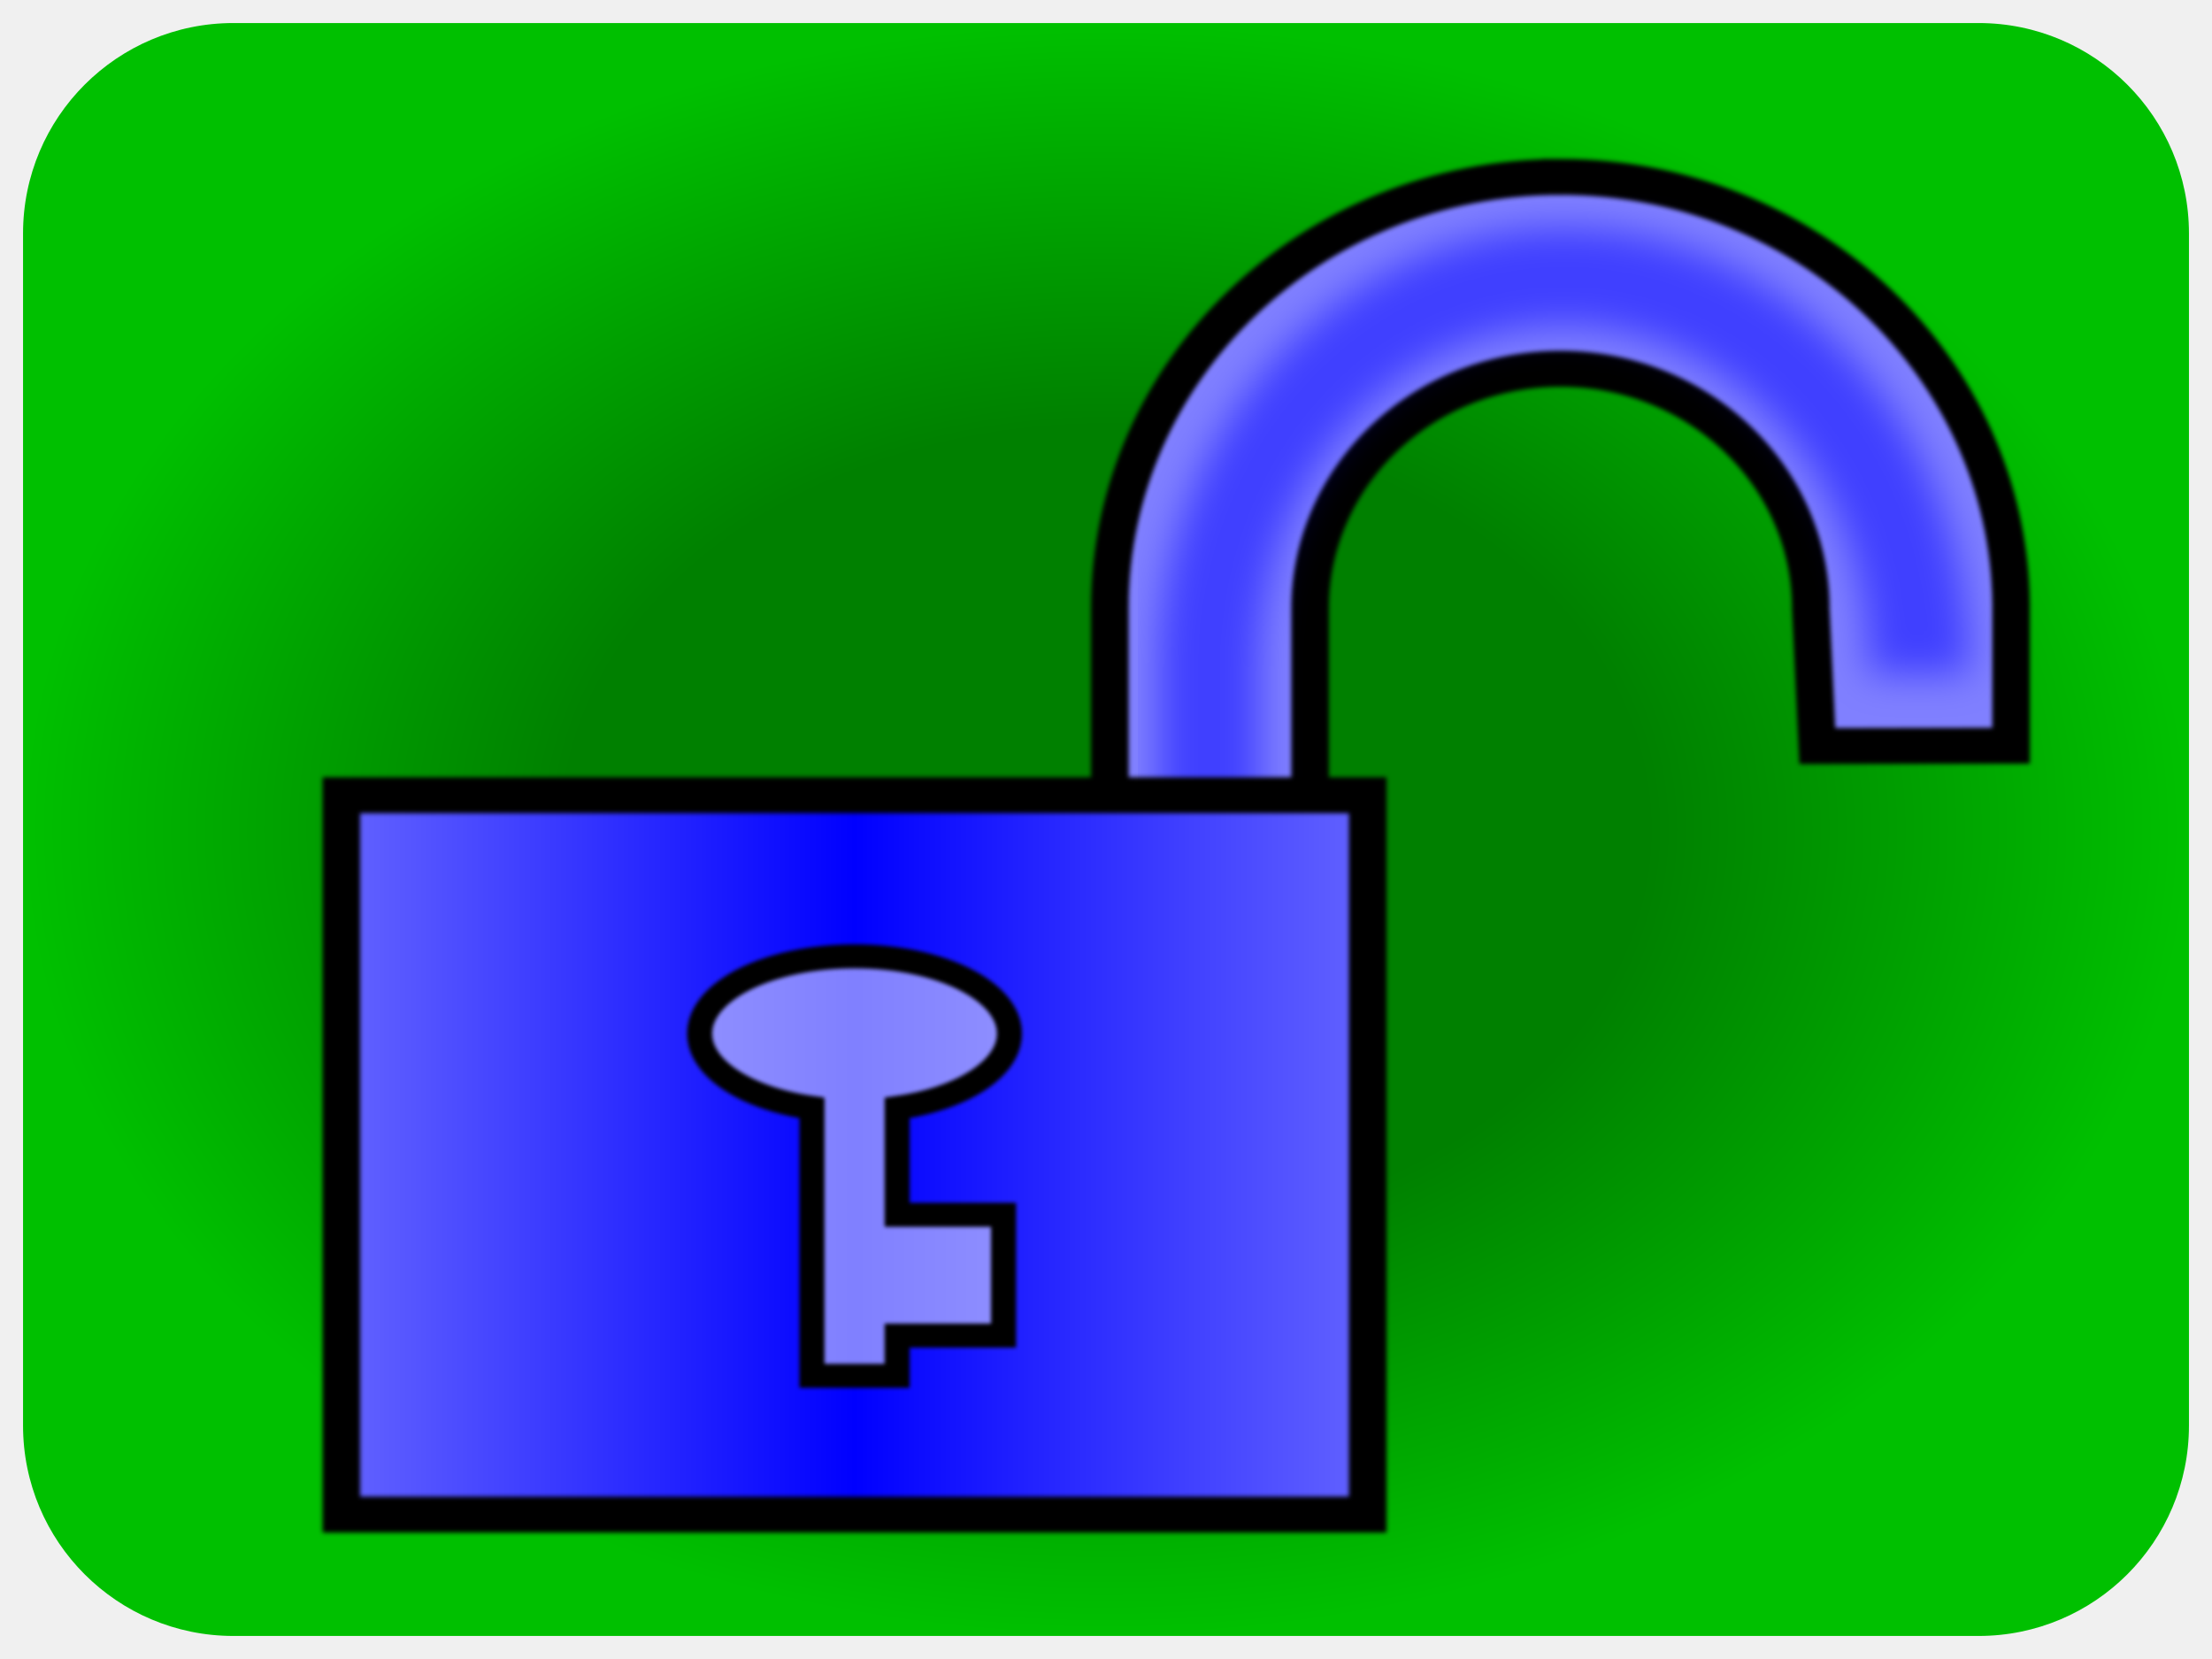
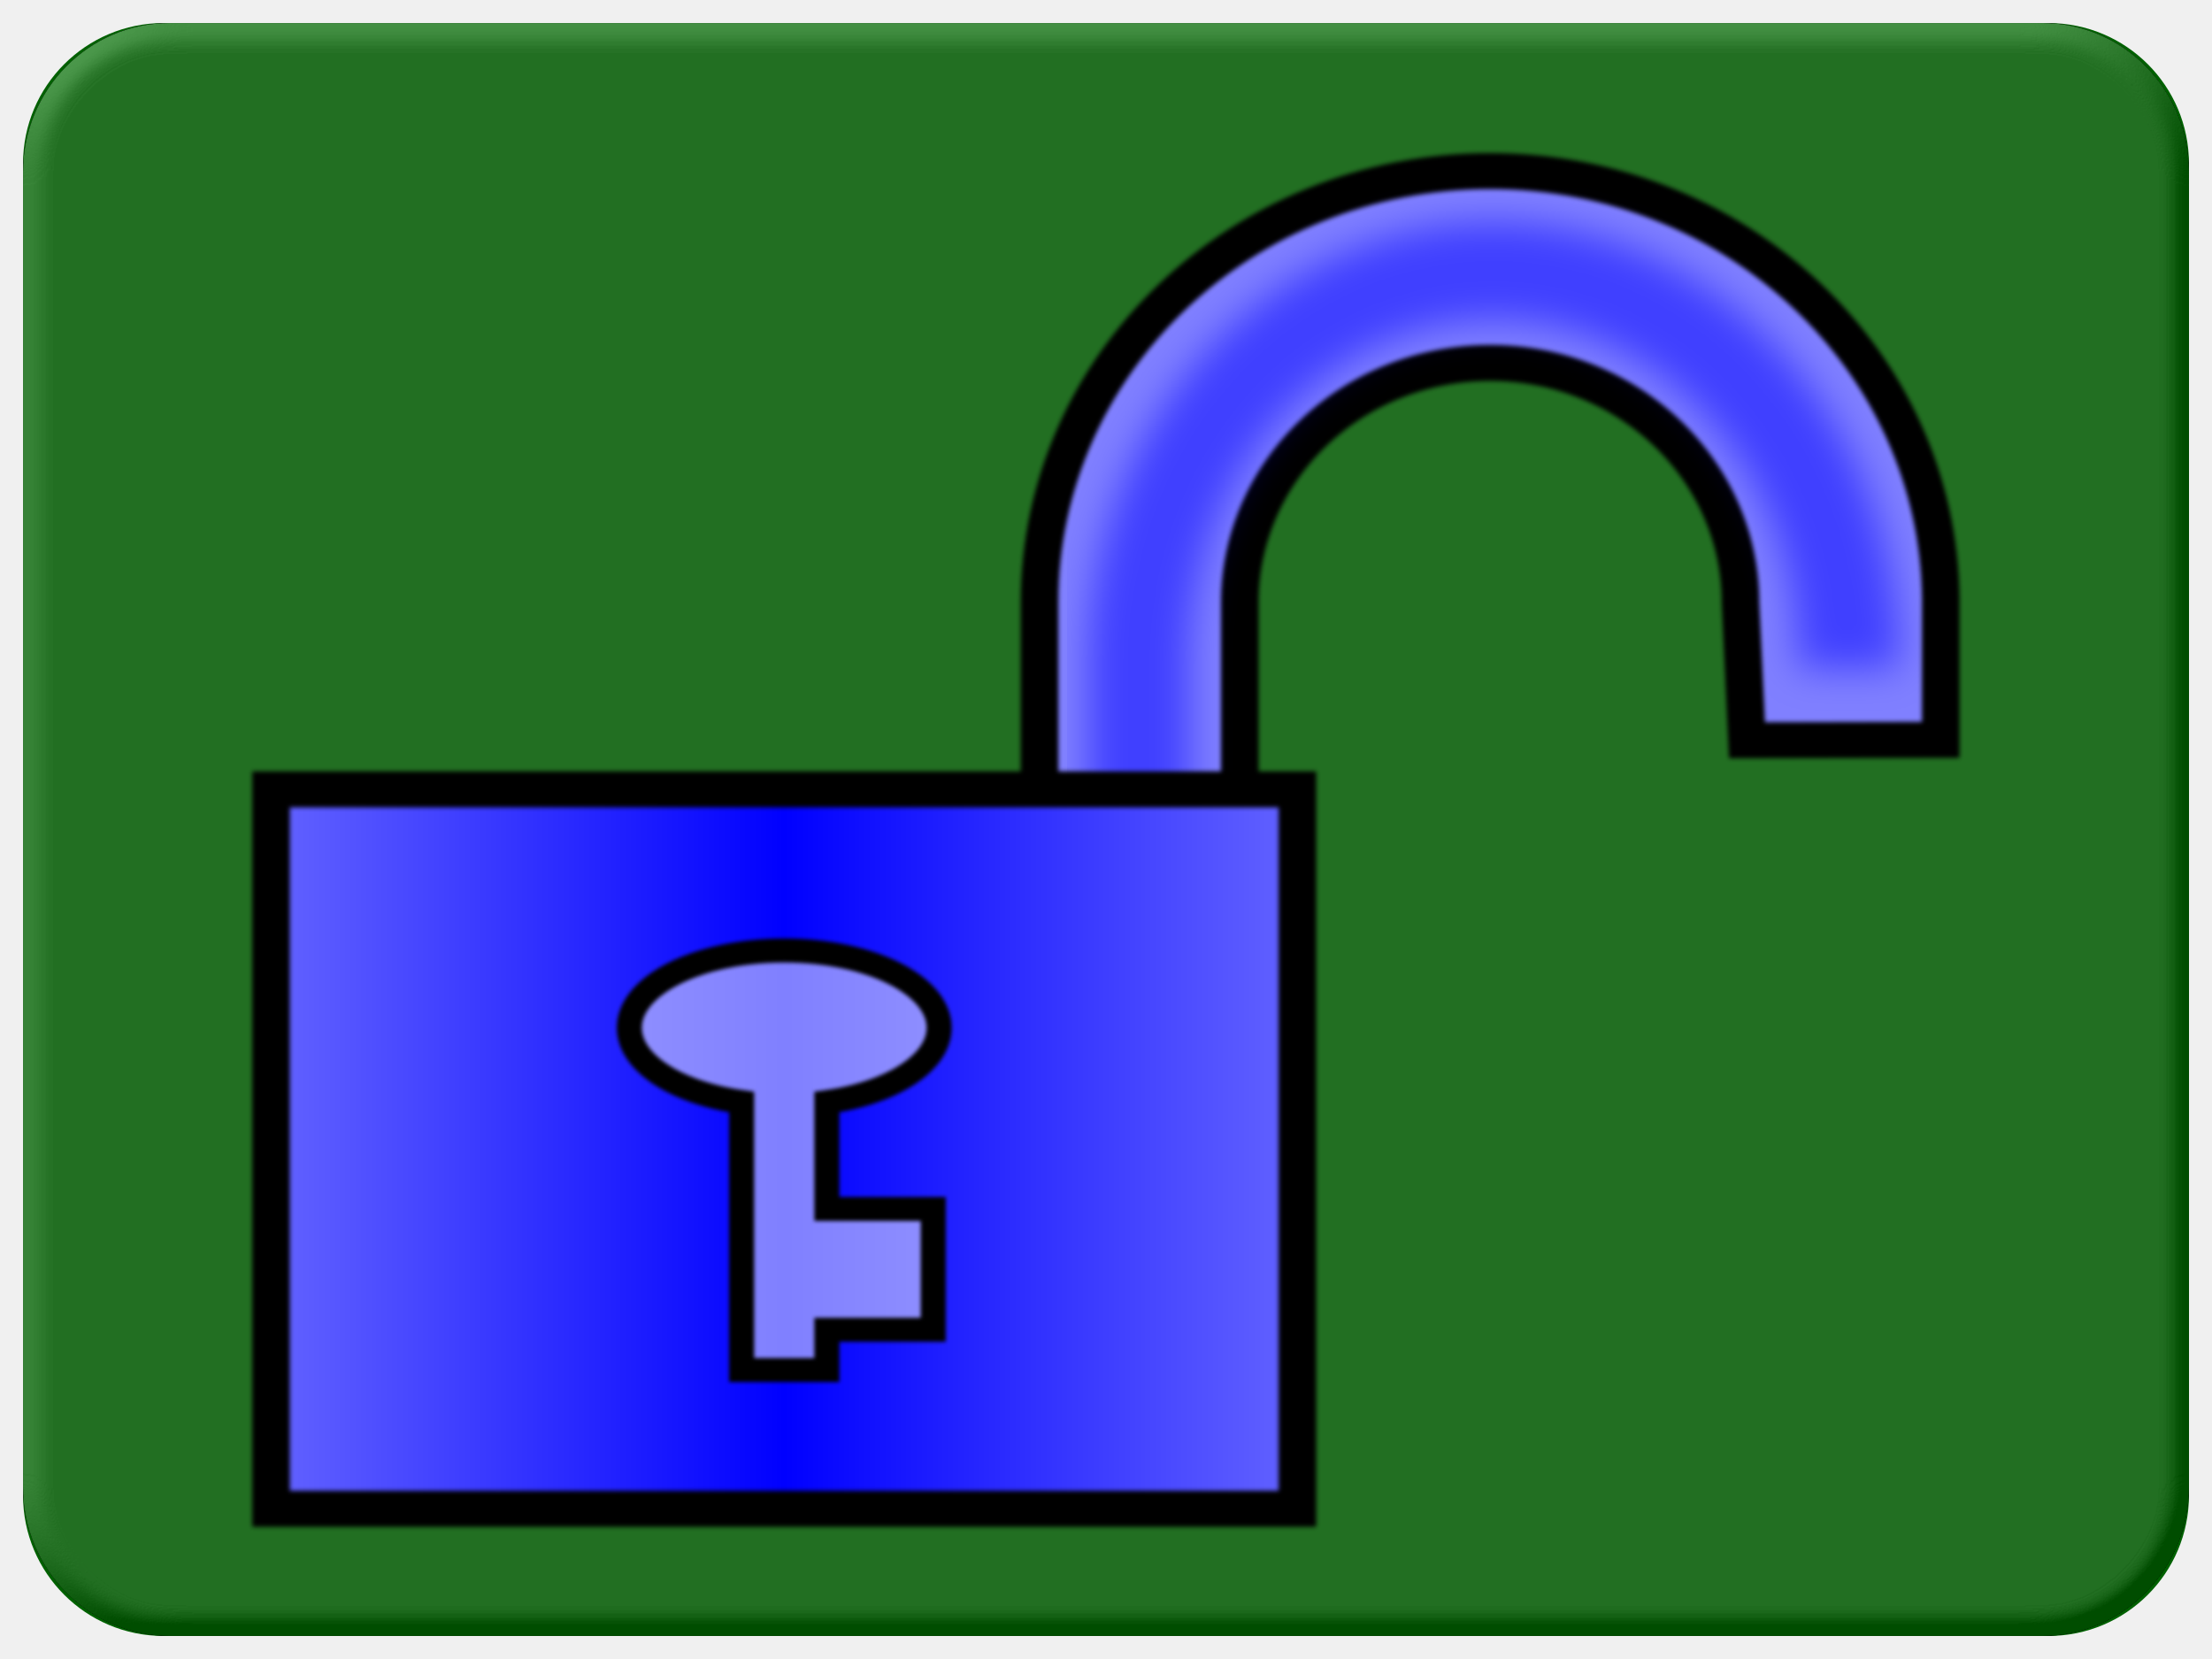
<svg xmlns="http://www.w3.org/2000/svg" xmlns:ns1="http://www.openswatchbook.org/uri/2009/osb" xmlns:xlink="http://www.w3.org/1999/xlink" width="96" height="72" id="svg2" version="1.1">
  <defs id="defs4">
    <linearGradient id="linearGradient3874">
      <stop style="stop-color:#008000;stop-opacity:1;" offset="0" id="stop3876" />
      <stop id="stop3888" offset="0.5" style="stop-color:#008000;stop-opacity:1;" />
-       <stop id="stop3882" offset="1" style="stop-color:#00c000;stop-opacity:1;" />
+       <stop id="stop3882" offset="1" style="stop-color:#008000;stop-opacity:1;" />
    </linearGradient>
    <linearGradient id="linearGradient5702">
      <stop style="stop-color:#00ff40;stop-opacity:1;" offset="0" id="stop5704" />
      <stop style="stop-color:#00ff40;stop-opacity:1;" offset="1" id="stop5706" />
    </linearGradient>
    <linearGradient id="linearGradient5279" ns1:paint="solid">
      <stop style="stop-color:#000000;stop-opacity:1;" offset="0" id="stop5281" />
    </linearGradient>
    <linearGradient id="linearGradient3057">
      <stop style="stop-color:#6464ff;stop-opacity:1;" offset="0" id="stop3059" />
      <stop id="stop3065" offset="0.5" style="stop-color:#0000ff;stop-opacity:1;" />
      <stop style="stop-color:#6464ff;stop-opacity:1;" offset="1" id="stop3061" />
    </linearGradient>
    <linearGradient xlink:href="#linearGradient3057" id="linearGradient3063" x1="60" y1="899.862" x2="475" y2="899.862" gradientUnits="userSpaceOnUse" />
-     <filter id="filter5403" color-interpolation-filters="sRGB">
-       <feGaussianBlur stdDeviation="7.763" id="feGaussianBlur5405" />
-     </filter>
-     <filter id="filter5607" color-interpolation-filters="sRGB">
-       <feGaussianBlur stdDeviation="0.925" id="feGaussianBlur5609" />
-     </filter>
-     <filter id="filter5611" color-interpolation-filters="sRGB">
-       <feGaussianBlur stdDeviation="0.887" id="feGaussianBlur5613" />
-     </filter>
-     <filter id="filter5639" color-interpolation-filters="sRGB">
-       <feGaussianBlur stdDeviation="0.747" id="feGaussianBlur5641" />
-     </filter>
    <linearGradient xlink:href="#linearGradient3057" id="linearGradient5651" gradientUnits="userSpaceOnUse" x1="60" y1="899.862" x2="475" y2="899.862" />
    <radialGradient xlink:href="#linearGradient5702" id="radialGradient5710" cx="184.5" cy="333" fx="184.5" fy="333" r="173.5" gradientTransform="matrix(1,0,0,1.066282,0,-22.07205)" gradientUnits="userSpaceOnUse" />
-     <filter id="filter5639-5" color-interpolation-filters="sRGB">
-       <feGaussianBlur id="feGaussianBlur5641-9" stdDeviation="0.747" />
-     </filter>
-     <filter id="filter5611-1" color-interpolation-filters="sRGB">
-       <feGaussianBlur id="feGaussianBlur5613-1" stdDeviation="0.887" />
-     </filter>
-     <filter id="filter5607-7" color-interpolation-filters="sRGB">
-       <feGaussianBlur id="feGaussianBlur5609-7" stdDeviation="0.925" />
-     </filter>
-     <filter id="filter5403-9" color-interpolation-filters="sRGB">
-       <feGaussianBlur id="feGaussianBlur5405-1" stdDeviation="7.763" />
-     </filter>
    <linearGradient gradientUnits="userSpaceOnUse" y2="899.862" x2="475" y1="899.862" x1="60" id="linearGradient3063-0" xlink:href="#linearGradient3057-6" />
    <linearGradient id="linearGradient3057-6">
      <stop id="stop3059-1" offset="0" style="stop-color:#ff6464;stop-opacity:1;" />
      <stop style="stop-color:#ff0000;stop-opacity:1;" offset="0.5" id="stop3065-0" />
      <stop id="stop3061-6" offset="1" style="stop-color:#ff6464;stop-opacity:1;" />
    </linearGradient>
    <linearGradient ns1:paint="solid" id="linearGradient5279-2">
      <stop id="stop5281-2" offset="0" style="stop-color:#000000;stop-opacity:1;" />
    </linearGradient>
    <linearGradient id="linearGradient5702-7">
      <stop id="stop5704-2" offset="0" style="stop-color:#00ff40;stop-opacity:1;" />
      <stop id="stop5706-7" offset="1" style="stop-color:#00ff40;stop-opacity:1;" />
    </linearGradient>
-     <linearGradient xlink:href="#linearGradient3057-6" id="linearGradient3069" gradientUnits="userSpaceOnUse" x1="60" y1="899.862" x2="475" y2="899.862" />
    <linearGradient xlink:href="#linearGradient3057" id="linearGradient3071" gradientUnits="userSpaceOnUse" gradientTransform="translate(-519,-27)" x1="60" y1="899.862" x2="475" y2="899.862" />
-     <radialGradient xlink:href="#linearGradient3874" id="radialGradient3886" cx="64" cy="1004.362" fx="64" fy="1004.362" r="63" gradientTransform="matrix(0.7460317,0,0,0.5555556,0.2539685,458.3832)" gradientUnits="userSpaceOnUse" />
    <radialGradient xlink:href="#linearGradient3874-5" id="radialGradient3886-3" cx="64" cy="1004.362" fx="64" fy="1004.362" r="63" gradientTransform="matrix(1,0,0,0.7460317,0,255.0761)" gradientUnits="userSpaceOnUse" />
    <linearGradient id="linearGradient3874-5">
      <stop style="stop-color:#008000;stop-opacity:1;" offset="0" id="stop3876-5" />
      <stop id="stop3888-1" offset="0.5" style="stop-color:#008000;stop-opacity:1;" />
      <stop id="stop3882-8" offset="1" style="stop-color:#00c000;stop-opacity:1;" />
    </linearGradient>
-     <linearGradient xlink:href="#linearGradient3057" id="linearGradient3947" gradientUnits="userSpaceOnUse" gradientTransform="translate(-519,-27)" x1="60" y1="899.862" x2="475" y2="899.862" />
+     <filter id="filter5607-7-4" color-interpolation-filters="sRGB">
+       <feGaussianBlur id="feGaussianBlur5609-7-8" stdDeviation="0.925" />
+     </filter>
+     <filter id="filter5403-9-2" color-interpolation-filters="sRGB">
+       <feGaussianBlur id="feGaussianBlur5405-1-3" stdDeviation="7.763" />
+     </filter>
+     <linearGradient xlink:href="#linearGradient3057-6-0" id="linearGradient3069-6" gradientUnits="userSpaceOnUse" x1="60" y1="899.862" x2="475" y2="899.862" />
+     <linearGradient id="linearGradient3057-6-0">
+       <stop id="stop3059-1-9" offset="0" style="stop-color:#ff6464;stop-opacity:1;" />
+       <stop style="stop-color:#ff0000;stop-opacity:1;" offset="0.5" id="stop3065-0-0" />
+       <stop id="stop3061-6-7" offset="1" style="stop-color:#ff6464;stop-opacity:1;" />
+     </linearGradient>
+     <filter id="filter5611-1-0" color-interpolation-filters="sRGB">
+       <feGaussianBlur id="feGaussianBlur5613-1-2" stdDeviation="0.887" />
+     </filter>
+     <filter id="filter5639-5-0" color-interpolation-filters="sRGB">
+       <feGaussianBlur id="feGaussianBlur5641-9-0" stdDeviation="0.747" />
+     </filter>
+     <filter id="filter5607-0" color-interpolation-filters="sRGB">
+       <feGaussianBlur stdDeviation="0.925" id="feGaussianBlur5609-4" />
+     </filter>
+     <filter id="filter5403-0" color-interpolation-filters="sRGB">
+       <feGaussianBlur stdDeviation="7.763" id="feGaussianBlur5405-8" />
+     </filter>
+     <linearGradient xlink:href="#linearGradient3057-1" id="linearGradient3947-1" gradientUnits="userSpaceOnUse" gradientTransform="translate(-519,-27)" x1="60" y1="899.862" x2="475" y2="899.862" />
+     <linearGradient id="linearGradient3057-1">
+       <stop style="stop-color:#6464ff;stop-opacity:1;" offset="0" id="stop3059-9" />
+       <stop id="stop3065-9" offset="0.5" style="stop-color:#0000ff;stop-opacity:1;" />
+       <stop style="stop-color:#6464ff;stop-opacity:1;" offset="1" id="stop3061-3" />
+     </linearGradient>
+     <filter id="filter5611-9" color-interpolation-filters="sRGB">
+       <feGaussianBlur stdDeviation="0.887" id="feGaussianBlur5613-9" />
+     </filter>
+     <filter id="filter5639-1" color-interpolation-filters="sRGB">
+       <feGaussianBlur stdDeviation="0.747" id="feGaussianBlur5641-2" />
+     </filter>
+     <filter id="filter4177" x="0" y="0" width="1" height="1" color-interpolation-filters="sRGB">
+       <feGaussianBlur id="feGaussianBlur4179" stdDeviation="2.3" in="SourceAlpha" result="result0" />
+       <feMorphology id="feMorphology4181" in="SourceAlpha" radius="6.6" result="result1" />
+       <feGaussianBlur id="feGaussianBlur4183" stdDeviation="8.9" in="result1" />
+       <feColorMatrix id="feColorMatrix4185" values="1 0 0 0 0 0 1 0 0 0 0 0 1 0 0 0 0 0 0.3 0" result="result91" />
+       <feComposite id="feComposite4187" in2="result91" in="result0" operator="out" result="result2" />
+       <feGaussianBlur id="feGaussianBlur4189" stdDeviation="1.7" result="result4" />
+       <feDiffuseLighting id="feDiffuseLighting4191" surfaceScale="10" result="result92">
+         <feDistantLight id="feDistantLight4193" azimuth="225" elevation="45" />
+       </feDiffuseLighting>
+       <feBlend id="feBlend4195" in2="SourceGraphic" mode="multiply" result="result93" />
+       <feComposite id="feComposite4197" in2="SourceAlpha" operator="in" result="result3" />
+       <feSpecularLighting id="feSpecularLighting4199" in="result4" surfaceScale="5" specularExponent="17.9" result="result94">
+         <feDistantLight id="feDistantLight4201" azimuth="225" elevation="45" />
+       </feSpecularLighting>
+       <feComposite id="feComposite4203" in2="result3" operator="atop" />
+     </filter>
+     <filter id="filter4251" color-interpolation-filters="sRGB">
+       <feMorphology id="feMorphology4253" radius="4.3" in="SourceAlpha" result="result91" />
+       <feComposite id="feComposite4255" in2="result91" operator="out" in="SourceGraphic" />
+       <feGaussianBlur id="feGaussianBlur4257" result="result0" stdDeviation="1.2" />
+       <feDiffuseLighting id="feDiffuseLighting4259" diffuseConstant="1" result="result92">
+         <feDistantLight id="feDistantLight4261" elevation="66" azimuth="225" />
+       </feDiffuseLighting>
+       <feBlend id="feBlend4263" in2="SourceGraphic" mode="multiply" result="result93" />
+       <feComposite id="feComposite4265" in2="SourceAlpha" operator="in" />
+     </filter>
+     <filter id="filter4293" color-interpolation-filters="sRGB">
+       <feGaussianBlur id="feGaussianBlur4295" stdDeviation="3" result="result10" />
+       <feBlend id="feBlend4297" in2="SourceGraphic" result="result5" mode="multiply" in="result10" />
+       <feComposite id="feComposite4299" in2="SourceGraphic" in="result5" result="fbSourceGraphic" operator="over" />
+       <feGaussianBlur id="feGaussianBlur4301" result="result9" stdDeviation="5" />
+       <feSpecularLighting id="feSpecularLighting4303" in="result9" result="result1" lighting-color="rgb(255,255,255)" surfaceScale="1" specularConstant="2.2" specularExponent="45">
+         <fePointLight id="fePointLight4305" x="-5000" y="-10000" z="20000" />
+       </feSpecularLighting>
+       <feComposite id="feComposite4307" in2="fbSourceGraphic" in="result1" result="result2" operator="in" />
+       <feComposite id="feComposite4309" in2="fbSourceGraphic" in="result2" result="result4" operator="arithmetic" k2="2" k3="0.8" />
+       <feBlend id="feBlend4311" in2="result4" in="result4" mode="multiply" />
+     </filter>
+     <filter id="filter4293-8" color-interpolation-filters="sRGB">
+       <feGaussianBlur id="feGaussianBlur4295-5" stdDeviation="3" result="result10" />
+       <feBlend id="feBlend4297-0" in2="SourceGraphic" result="result5" mode="multiply" in="result10" />
+       <feComposite id="feComposite4299-5" in2="SourceGraphic" in="result5" result="fbSourceGraphic" operator="over" />
+       <feGaussianBlur id="feGaussianBlur4301-4" result="result9" stdDeviation="5" />
+       <feSpecularLighting id="feSpecularLighting4303-6" in="result9" result="result1" lighting-color="#ffffff" surfaceScale="1" specularConstant="2.2" specularExponent="45">
+         <fePointLight id="fePointLight4305-5" x="-5000" y="-10000" z="20000" />
+       </feSpecularLighting>
+       <feComposite id="feComposite4307-0" in2="fbSourceGraphic" in="result1" result="result2" operator="in" />
+       <feComposite k4="0" k1="0" id="feComposite4309-7" in2="fbSourceGraphic" in="result2" result="result4" operator="arithmetic" k2="2" k3="0.8" />
+       <feBlend id="feBlend4311-7" in2="result4" in="result4" mode="multiply" />
+     </filter>
+     <filter id="filter4384" height="1.5" width="1.5" y="-0.25" x="-0.25" color-interpolation-filters="sRGB">
+       <feGaussianBlur id="feGaussianBlur4386" stdDeviation="4" result="result1" />
+       <feComposite id="feComposite4388" in2="result1" in="result1" result="result4" operator="in" />
+       <feGaussianBlur id="feGaussianBlur4390" stdDeviation="2" result="result6" in="result4" />
+       <feComposite id="feComposite4392" in2="result4" operator="xor" in="result6" result="result8" />
+       <feComposite id="feComposite4394" in2="result8" operator="atop" result="fbSourceGraphic" in="result4" />
+       <feSpecularLighting id="feSpecularLighting4396" specularExponent="10" specularConstant="1.3" surfaceScale="3" lighting-color="rgb(255,255,255)" result="result1" in="fbSourceGraphic">
+         <feDistantLight id="feDistantLight4398" azimuth="235" elevation="55" />
+       </feSpecularLighting>
+       <feComposite id="feComposite4400" in2="fbSourceGraphic" operator="atop" result="result2" in="result1" />
+       <feComposite id="feComposite4402" in2="result2" k3="1" k2="1" operator="arithmetic" result="result4" in="fbSourceGraphic" />
+       <feComposite id="feComposite4404" in2="SourceGraphic" operator="over" in="result4" result="result9" />
+       <feBlend id="feBlend4406" in2="result2" mode="multiply" />
+     </filter>
+     <filter id="filter4474" color-interpolation-filters="sRGB">
+       <feColorMatrix id="feColorMatrix4476" result="fbSourceGraphicAlpha" in="SourceGraphic" values="1 0 0 -1 0 1 0 1 -1 0 1 0 0 -1 0 -0.8 -1 0 3.7 -2.4 " />
+       <feGaussianBlur id="feGaussianBlur4478" stdDeviation="0.5" in="fbSourceGraphicAlpha" result="result0" />
+       <feSpecularLighting id="feSpecularLighting4480" result="result8" specularConstant="0.75" specularExponent="6" in="result0" surfaceScale="7">
+         <feDistantLight id="feDistantLight4482" azimuth="235" elevation="15" />
+       </feSpecularLighting>
+       <feDiffuseLighting id="feDiffuseLighting4484" surfaceScale="20" diffuseConstant="0.2" result="result6" lighting-color="rgb(255,255,255)" in="result0">
+         <feDistantLight id="feDistantLight4486" azimuth="235" elevation="25" />
+       </feDiffuseLighting>
+       <feBlend id="feBlend4488" in2="SourceGraphic" result="result7" mode="screen" />
+       <feComposite id="feComposite4490" in2="result7" operator="arithmetic" k2="1" k3="1" in="result8" result="result9" />
+       <feComposite id="feComposite4492" in2="SourceGraphic" operator="in" result="result2" in="result9" />
+     </filter>
+     <filter id="filter4656" color-interpolation-filters="sRGB">
+       <feGaussianBlur id="feGaussianBlur4658" stdDeviation="0.01" in="SourceGraphic" result="result0" />
+       <feColorMatrix id="feColorMatrix4660" result="fbSourceGraphicAlpha" in="result0" values="1 0 0 -1 0 1 0 1 -1 0 1 0 0 -1 0 -0.8 -1 0 4 -2.5 " />
+       <feGaussianBlur id="feGaussianBlur4662" result="result0" in="fbSourceGraphicAlpha" stdDeviation="0.5" />
+       <feDiffuseLighting id="feDiffuseLighting4664" surfaceScale="15" diffuseConstant="0.4" result="result6" lighting-color="rgb(255,255,255)">
+         <feDistantLight id="feDistantLight4666" azimuth="235" elevation="25" />
+       </feDiffuseLighting>
+       <feComposite id="feComposite4668" in2="SourceGraphic" operator="in" result="result2" in="result6" />
+       <feComposite id="feComposite4670" in2="SourceGraphic" operator="arithmetic" k2="0.8" k3="0.8" />
+     </filter>
+     <linearGradient xlink:href="#linearGradient3057-1" id="linearGradient4779" gradientUnits="userSpaceOnUse" gradientTransform="translate(-519,-27)" x1="60" y1="899.862" x2="475" y2="899.862" />
+     <linearGradient xlink:href="#linearGradient3057-6-0" id="linearGradient4781" gradientUnits="userSpaceOnUse" x1="60" y1="899.862" x2="475" y2="899.862" />
  </defs>
  <g id="layer1" transform="translate(-1.1328125e-6,-980.3622)">
-     <rect style="opacity:1.0;fill:url(#radialGradient3886);fill-opacity:1;stroke:none" id="rect3849" width="94" height="70" x="1" y="981.362" ry="9.131" />
-     <g id="g3857" transform="matrix(0.75,0,0,0.7368425,-96.91023,283.5578)">
-       <path transform="matrix(0.1448629,0,0,0.1412408,256.236,884.1884)" id="path2906" d="m -253.52,509.025 c -99.411,-7.3e-4 -179.999,80.589 -180,180 l 0,200 80,0 0,-200 c 0,-55.228 44.772,-100 100,-100 54.927,0 99.515,44.281 100,99.094 0.003,0.301 0,0.605 0,0.906 l 2.6,57.338 77.4,-0.15 0,-58.813 c -5.7e-4,-0.062 6.3e-4,-0.125 0,-0.188 -0.993,-98.685 -81.287,-178.187 -180,-178.188 z" style="fill:#8080ff;fill-opacity:1;fill-rule:evenodd;stroke:#000000;stroke-width:15;stroke-linecap:butt;stroke-linejoin:miter;stroke-miterlimit:4;stroke-opacity:1;stroke-dasharray:none;marker-mid:none;filter:url(#filter5607)" />
-       <path transform="matrix(0.1448629,0,0,0.1439575,303.9724,876.1884)" id="path2906-7" d="m -439.903,758.416 0,-4.251 c -4.5e-4,-0.056 4.9e-4,-0.111 0,-0.167 -0.782,-87.657 -64.012,-158.275 -141.747,-158.275 -78.285,-6.5e-4 -141.747,71.583 -141.747,159.885 l 0,177.65" style="fill:none;stroke:#0000ff;stroke-width:40;stroke-linecap:butt;stroke-linejoin:round;stroke-miterlimit:4;stroke-opacity:0.502;stroke-dasharray:none;filter:url(#filter5403)" />
-       <rect transform="matrix(0.1448629,0,0,0.1412408,215.0949,890.403)" y="722.862" x="-456.5" height="300" width="410" id="rect2934" style="fill:url(#linearGradient3947);fill-rule:evenodd;stroke:#000000;stroke-width:15;stroke-linecap:butt;stroke-linejoin:miter;stroke-miterlimit:4;stroke-opacity:1;stroke-dasharray:none;filter:url(#filter5611)" />
-       <path transform="matrix(0.1448629,0,0,0.1412408,215.0949,890.403)" id="path3734" d="m -251.5,790.051 c -34.16,0 -61.869,14.42 -61.869,32.22 0,14.725 18.973,27.136 44.86,30.986 l 0,111.745 34.017,0 0,-16.792 42.521,0 0,-50.376 -42.521,0 0,-44.577 c 25.887,-3.851 44.86,-16.262 44.86,-30.986 0,-17.799 -27.708,-32.22 -61.869,-32.22 z" style="fill:#ffffff;fill-opacity:0.502;fill-rule:evenodd;stroke:#000000;stroke-width:10;stroke-linecap:butt;stroke-linejoin:miter;stroke-miterlimit:4;stroke-opacity:1;stroke-dasharray:none;filter:url(#filter5639)" />
+     <g id="g3057" transform="matrix(0.1086472,0,0,0.1040722,-30.62314,943.0897)">
+       <g transform="translate(330.8497,-65.59439)" id="g5643">
+         <path style="fill:#ff8080;fill-opacity:1;fill-rule:evenodd;stroke:#000000;stroke-width:15;stroke-linecap:butt;stroke-linejoin:miter;stroke-miterlimit:4;stroke-opacity:1;stroke-dasharray:none;marker-mid:none;filter:url(#filter5607-7-4)" d="m 265.48,536.025 c -99.411,-7.3e-4 -179.999,80.589 -180,180 l 0,200 80,0 0,-200 c 0,-55.228 44.772,-100 100,-100 54.927,0 99.515,44.281 100,99.094 0.003,0.301 0,0.605 0,0.906 l 0,198.188 80,0 0,-199.812 c -5.7e-4,-0.062 6.3e-4,-0.125 0,-0.188 -0.993,-98.685 -81.287,-178.187 -180,-178.188 z" id="path2906-6" />
+         <path style="fill:none;stroke:#ff0000;stroke-width:40;stroke-linecap:butt;stroke-linejoin:round;stroke-miterlimit:4;stroke-opacity:0.502;stroke-dasharray:none;filter:url(#filter5403-9-2)" d="m -439.903,931.648 0,-177.484 c -4.5e-4,-0.056 4.9e-4,-0.111 0,-0.167 -0.782,-87.657 -64.012,-158.275 -141.747,-158.275 -78.285,-6.5e-4 -141.747,71.583 -141.747,159.885 l 0,177.65" id="path2906-7-3" transform="matrix(1,0,0,1.019235,848.5281,-29.64125)" />
+         <rect style="fill:url(#linearGradient4781);fill-rule:evenodd;stroke:#000000;stroke-width:15;stroke-linecap:butt;stroke-linejoin:miter;stroke-miterlimit:4;stroke-opacity:1;stroke-dasharray:none;filter:url(#filter5611-1-0)" id="rect2934-9" width="410" height="300" x="62.5" y="749.862" />
+         <path style="fill:#ffffff;fill-opacity:0.502;fill-rule:evenodd;stroke:#000000;stroke-width:10;stroke-linecap:butt;stroke-linejoin:miter;stroke-miterlimit:4;stroke-opacity:1;stroke-dasharray:none;filter:url(#filter5639-5-0)" d="m 267.5,817.051 c -34.16,0 -61.869,14.42 -61.869,32.22 0,14.725 18.973,27.136 44.86,30.986 l 0,111.745 34.017,0 0,-16.792 42.521,0 0,-50.376 -42.521,0 0,-44.577 c 25.887,-3.851 44.86,-16.262 44.86,-30.986 0,-17.799 -27.708,-32.22 -61.869,-32.22 z" id="path3734-4" />
+       </g>
+     </g>
+     <rect style="opacity:1;fill:#006000;fill-opacity:1;fill-rule:evenodd;stroke:none" id="rect4672" width="94" height="70" x="1" y="981.362" ry="6.098" />
+     <rect style="fill:#006000;fill-opacity:1;fill-rule:evenodd;stroke:none;filter:url(#filter4656)" id="rect4654" width="90" height="66" x="3.14" y="3.049" transform="matrix(1.044444,0,0,1.060606,-2.27916,978.1283)" ry="6.098" />
+     <g id="g3857" transform="matrix(0.75,0,0,0.7368425,-99.96135,283.3047)">
+       <path transform="matrix(0.1448629,0,0,0.1412408,256.236,884.1884)" id="path2906" d="m -253.52,509.025 c -99.411,-7.3e-4 -179.999,80.589 -180,180 l 0,200 80,0 0,-200 c 0,-55.228 44.772,-100 100,-100 54.927,0 99.515,44.281 100,99.094 0.003,0.301 0,0.605 0,0.906 l 2.6,57.338 77.4,-0.15 0,-58.813 c -5.7e-4,-0.062 6.3e-4,-0.125 0,-0.188 -0.993,-98.685 -81.287,-178.187 -180,-178.188 z" style="fill:#8080ff;fill-opacity:1;fill-rule:evenodd;stroke:#000000;stroke-width:15;stroke-linecap:butt;stroke-linejoin:miter;stroke-miterlimit:4;stroke-opacity:1;stroke-dasharray:none;marker-mid:none;filter:url(#filter5607-0)" />
+       <path transform="matrix(0.1448629,0,0,0.1439575,303.9724,876.1884)" id="path2906-7" d="m -439.903,758.416 0,-4.251 c -4.5e-4,-0.056 4.9e-4,-0.111 0,-0.167 -0.782,-87.657 -64.012,-158.275 -141.747,-158.275 -78.285,-6.5e-4 -141.747,71.583 -141.747,159.885 l 0,177.65" style="fill:none;stroke:#0000ff;stroke-width:40;stroke-linecap:butt;stroke-linejoin:round;stroke-miterlimit:4;stroke-opacity:0.502;stroke-dasharray:none;filter:url(#filter5403-0)" />
+       <rect transform="matrix(0.1448629,0,0,0.1412408,215.0949,890.403)" y="722.862" x="-456.5" height="300" width="410" id="rect2934" style="fill:url(#linearGradient4779);fill-rule:evenodd;stroke:#000000;stroke-width:15;stroke-linecap:butt;stroke-linejoin:miter;stroke-miterlimit:4;stroke-opacity:1;stroke-dasharray:none;filter:url(#filter5611-9)" />
+       <path transform="matrix(0.1448629,0,0,0.1412408,215.0949,890.403)" id="path3734" d="m -251.5,790.051 c -34.16,0 -61.869,14.42 -61.869,32.22 0,14.725 18.973,27.136 44.86,30.986 l 0,111.745 34.017,0 0,-16.792 42.521,0 0,-50.376 -42.521,0 0,-44.577 c 25.887,-3.851 44.86,-16.262 44.86,-30.986 0,-17.799 -27.708,-32.22 -61.869,-32.22 z" style="fill:#ffffff;fill-opacity:0.502;fill-rule:evenodd;stroke:#000000;stroke-width:10;stroke-linecap:butt;stroke-linejoin:miter;stroke-miterlimit:4;stroke-opacity:1;stroke-dasharray:none;filter:url(#filter5639-1)" />
    </g>
  </g>
</svg>
